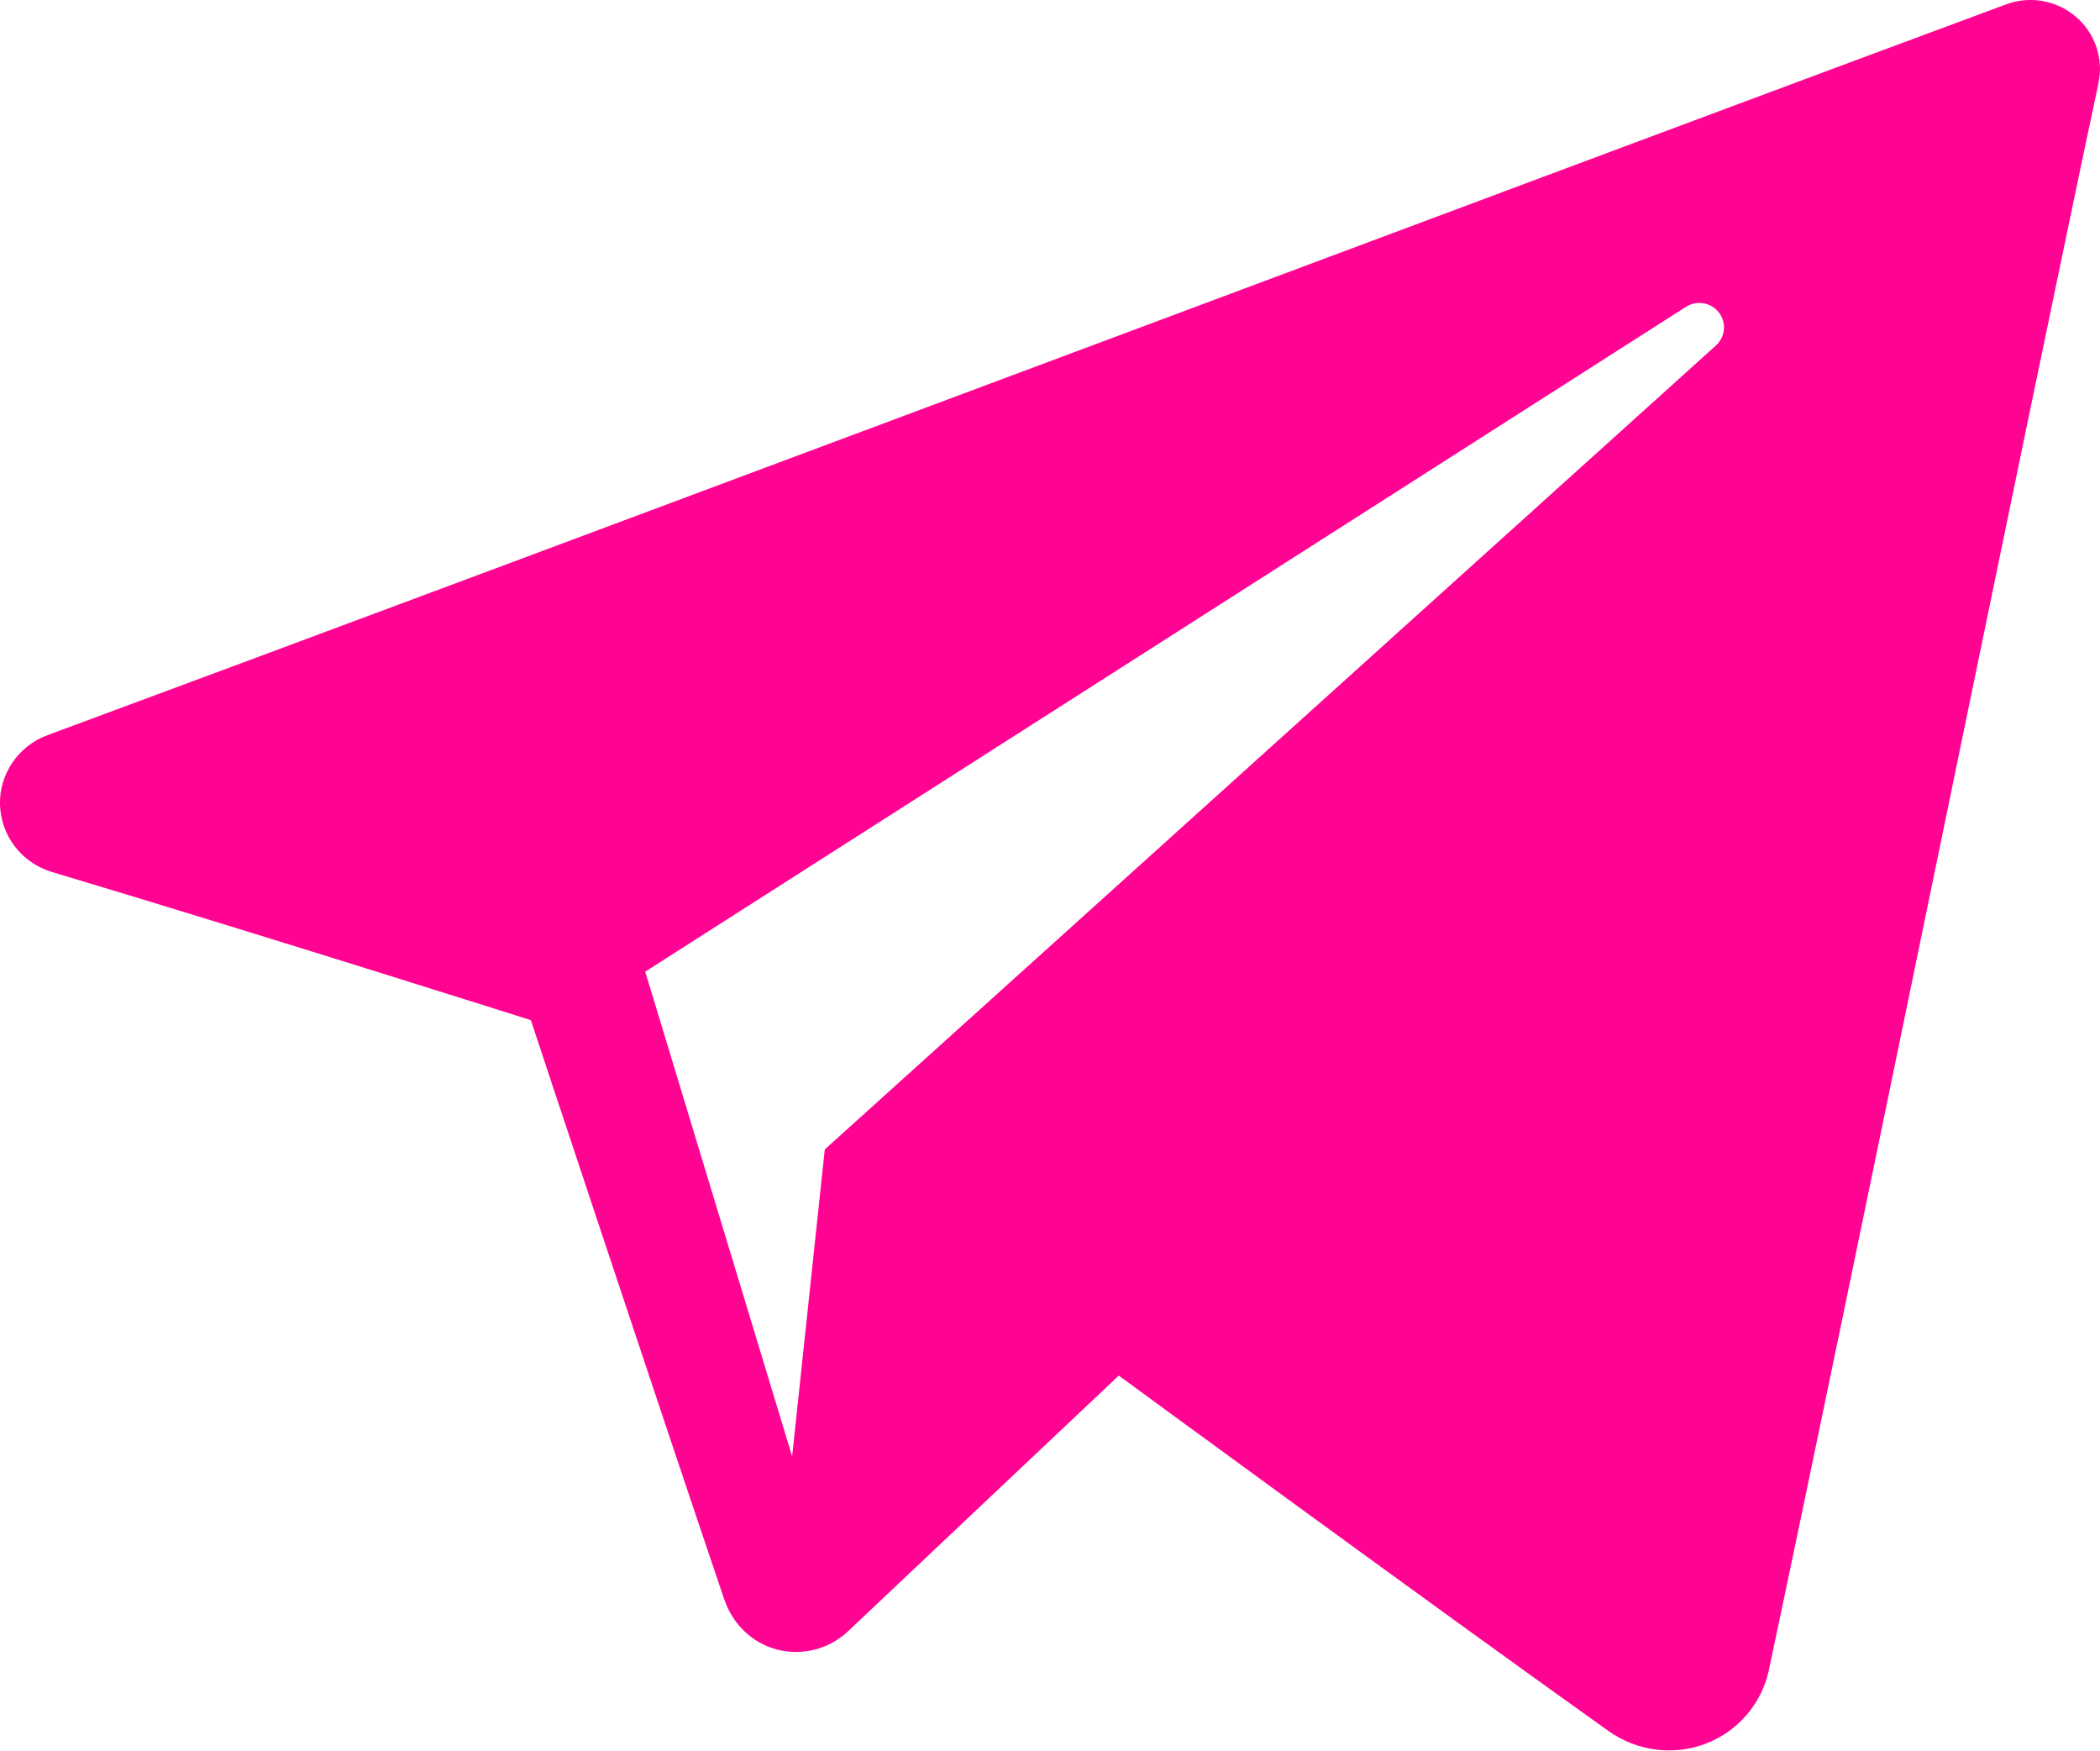
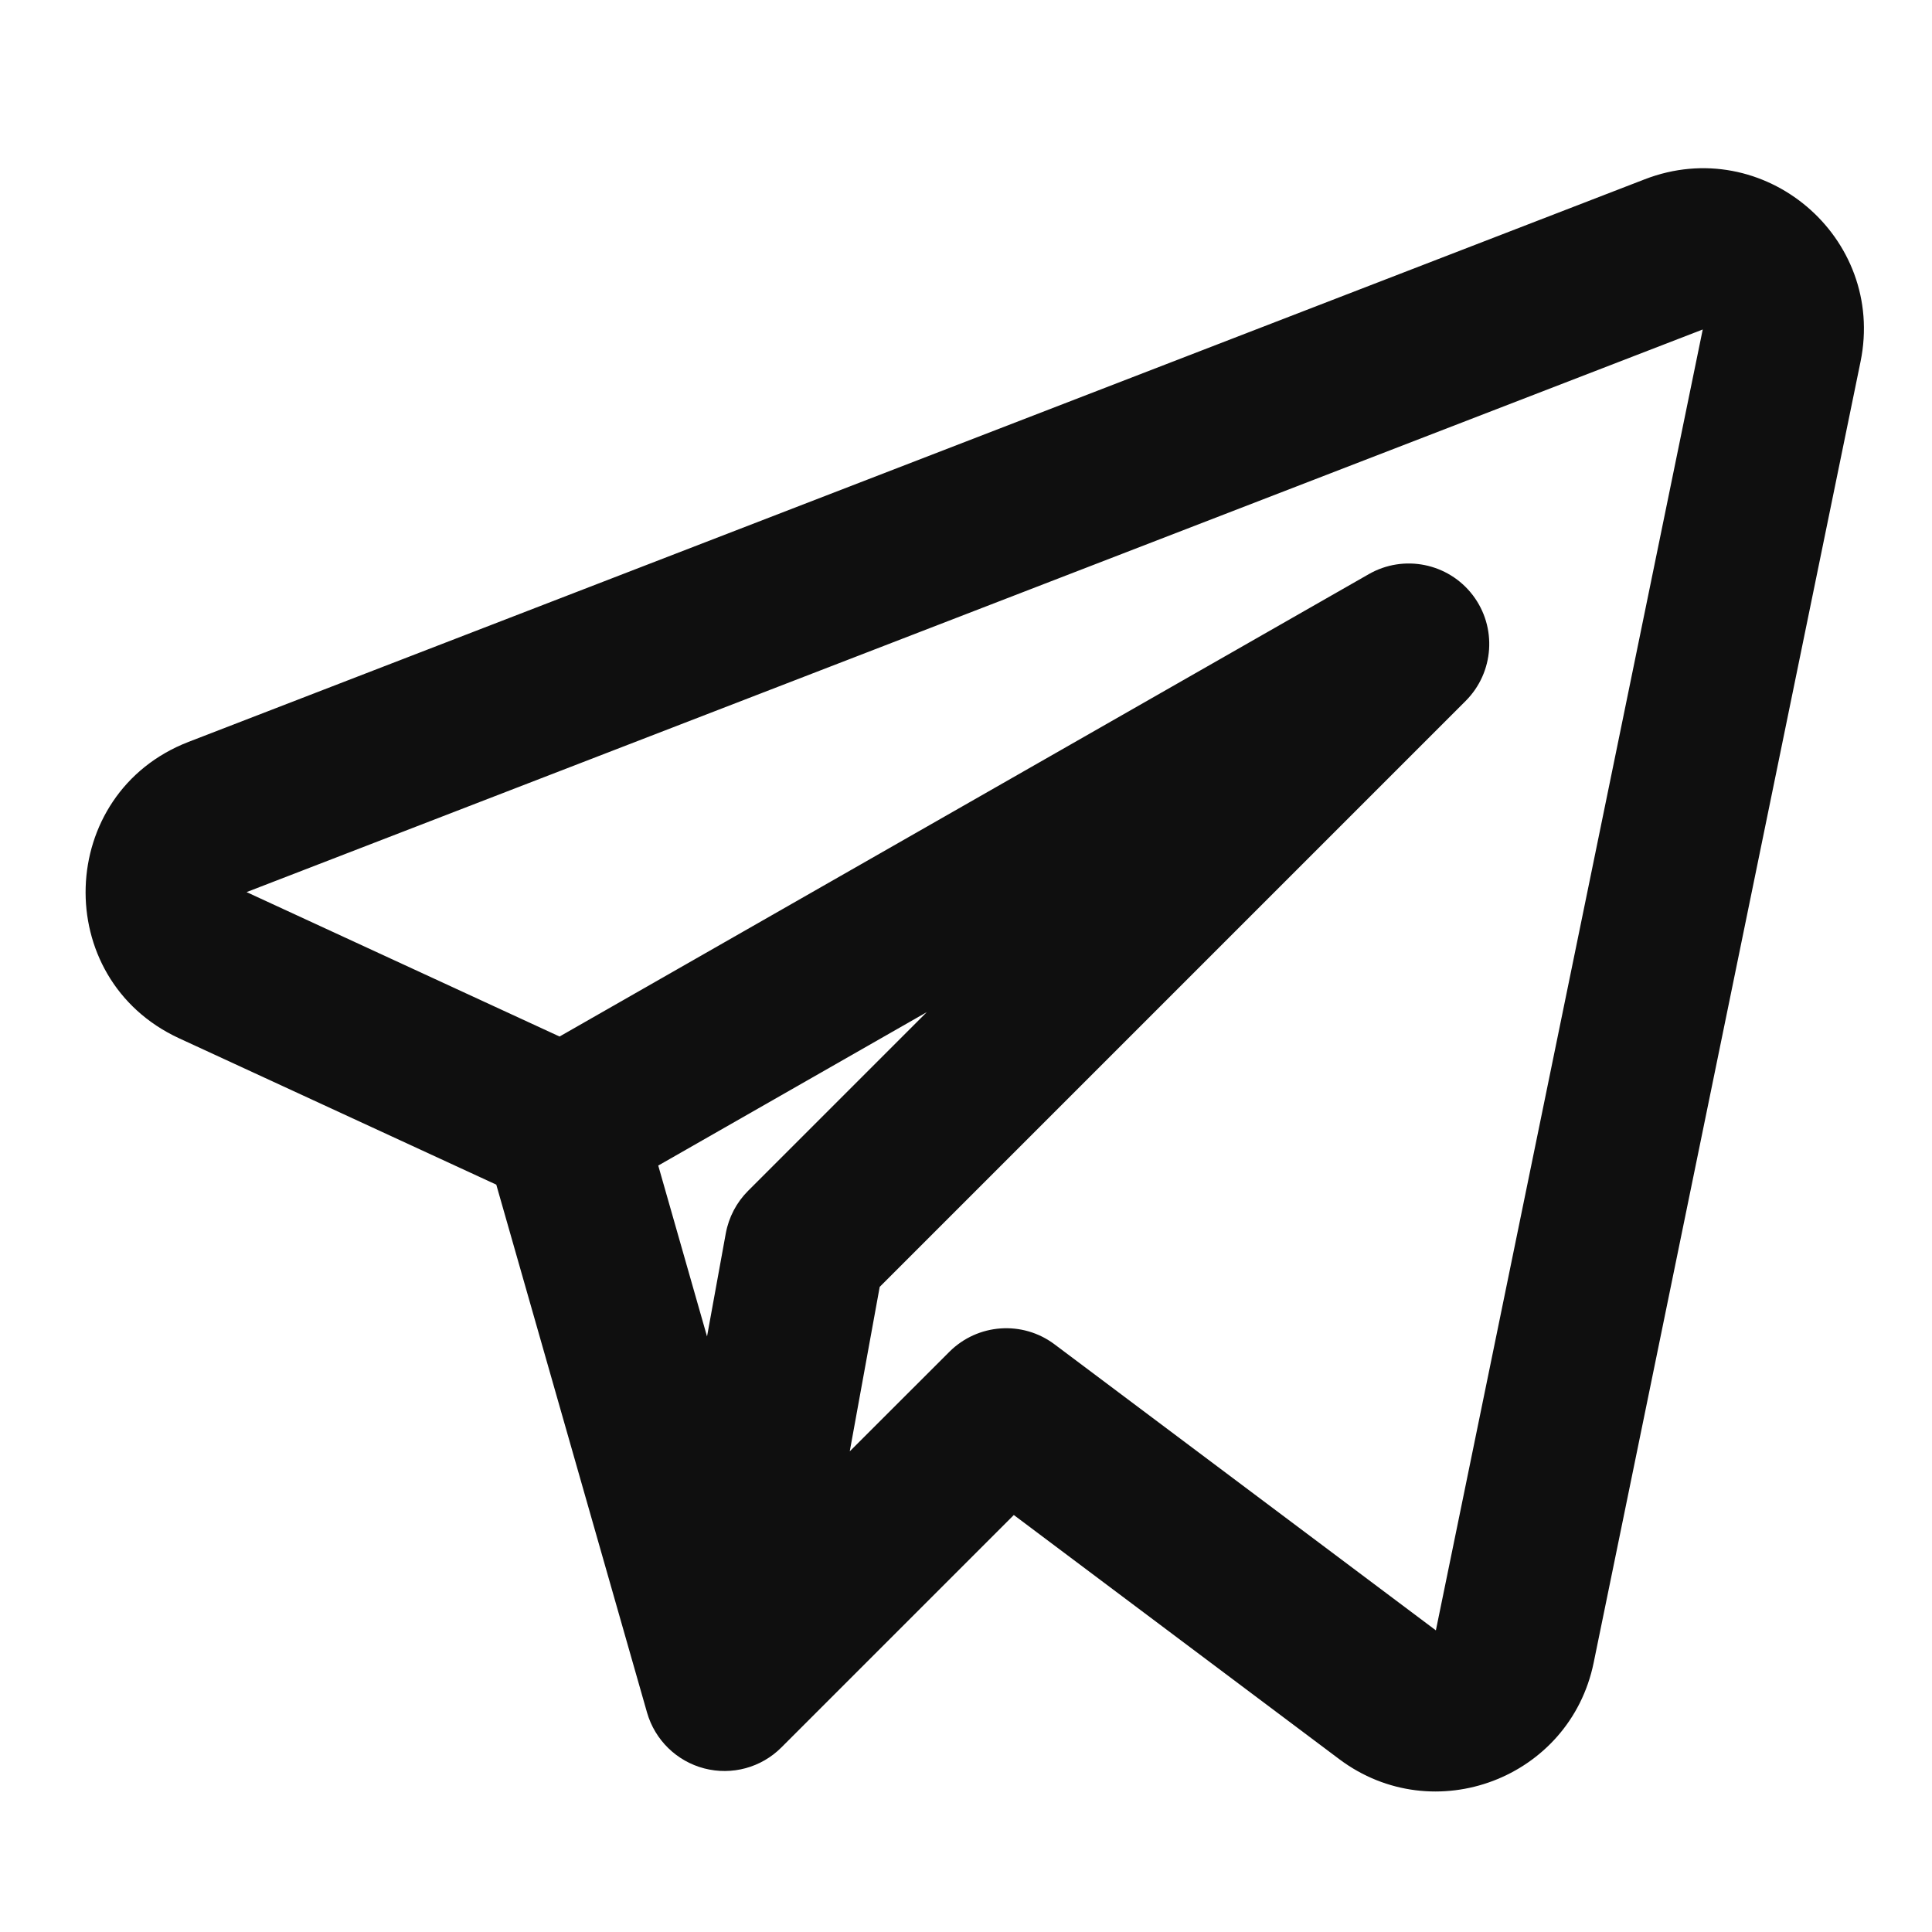
- <svg xmlns="http://www.w3.org/2000/svg" width="24" height="20" viewBox="0 0 24 20" fill="none">
-   <path fill-rule="evenodd" clip-rule="evenodd" d="M18.384 19.779C18.706 20.007 19.121 20.064 19.491 19.924C19.861 19.783 20.133 19.467 20.215 19.084C21.084 15 23.192 4.663 23.983 0.948C24.043 0.668 23.943 0.377 23.723 0.19C23.503 0.003 23.198 -0.051 22.926 0.05C18.733 1.602 5.82 6.447 0.542 8.4C0.207 8.524 -0.011 8.846 0 9.199C0.012 9.553 0.25 9.86 0.593 9.963C2.96 10.671 6.067 11.656 6.067 11.656C6.067 11.656 7.519 16.041 8.276 18.271C8.371 18.551 8.59 18.771 8.879 18.847C9.167 18.922 9.475 18.843 9.69 18.64C10.906 17.492 12.786 15.717 12.786 15.717C12.786 15.717 16.358 18.336 18.384 19.779ZM7.374 11.102L9.053 16.64L9.426 13.133C9.426 13.133 15.913 7.282 19.611 3.947C19.719 3.849 19.734 3.685 19.644 3.57C19.555 3.455 19.391 3.428 19.268 3.506C14.982 6.243 7.374 11.102 7.374 11.102Z" fill="#FF0492" />
+ <svg xmlns="http://www.w3.org/2000/svg" width="800px" height="800px" viewBox="0 0 24 24" fill="none">
+   <path fill-rule="evenodd" clip-rule="evenodd" d="M23.112 4.494C23.43 2.945 21.907 1.657 20.432 2.227L2.342 9.216C0.695 9.853 0.621 12.157 2.225 12.898L6.165 14.716L8.038 21.275C8.136 21.615 8.406 21.879 8.749 21.968C9.092 22.057 9.457 21.958 9.707 21.707L12.594 18.82L16.637 21.853C17.811 22.733 19.502 22.092 19.797 20.655L23.112 4.494ZM3.063 11.082L21.152 4.093L17.837 20.253L13.1 16.7C12.702 16.401 12.145 16.441 11.793 16.793L10.556 18.029L10.928 15.986L18.207 8.707C18.561 8.353 18.599 7.791 18.295 7.393C17.991 6.995 17.439 6.883 17.004 7.132L6.951 12.876L3.063 11.082ZM8.177 14.479L8.783 16.602L9.016 15.321C9.053 15.121 9.149 14.937 9.293 14.793L11.513 12.573L8.177 14.479Z" fill="#0F0F0F" />
</svg>
